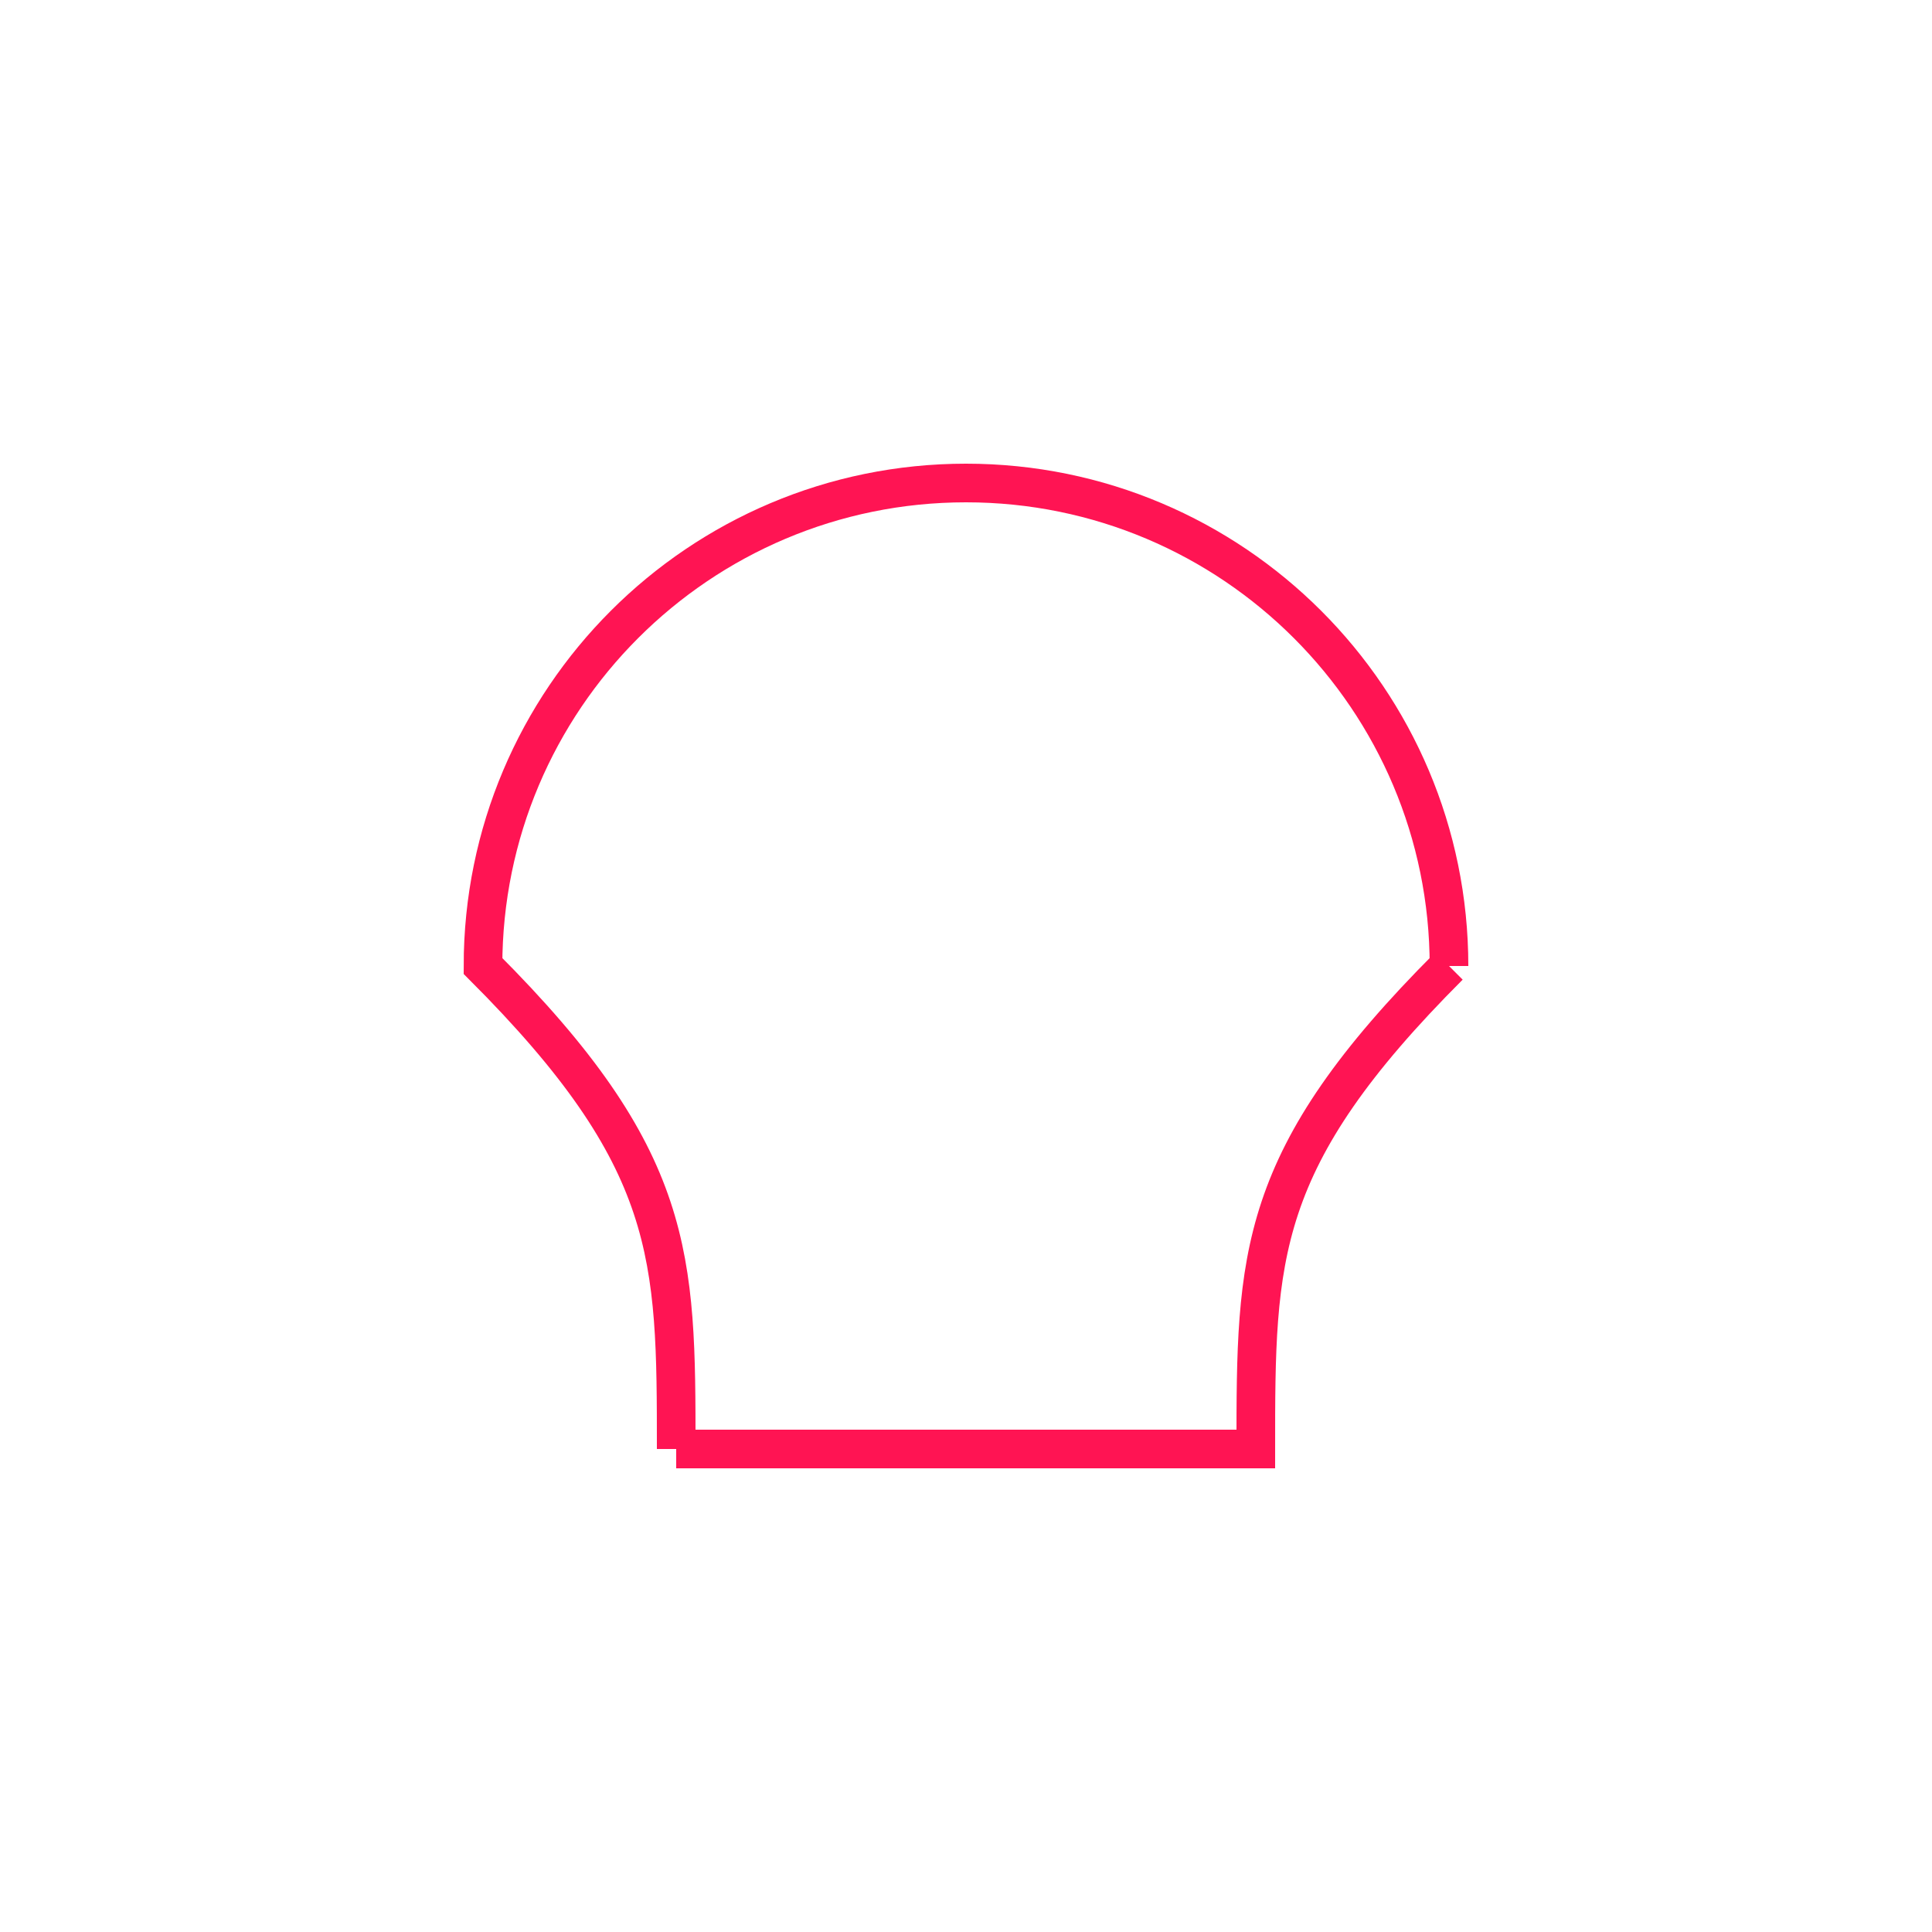
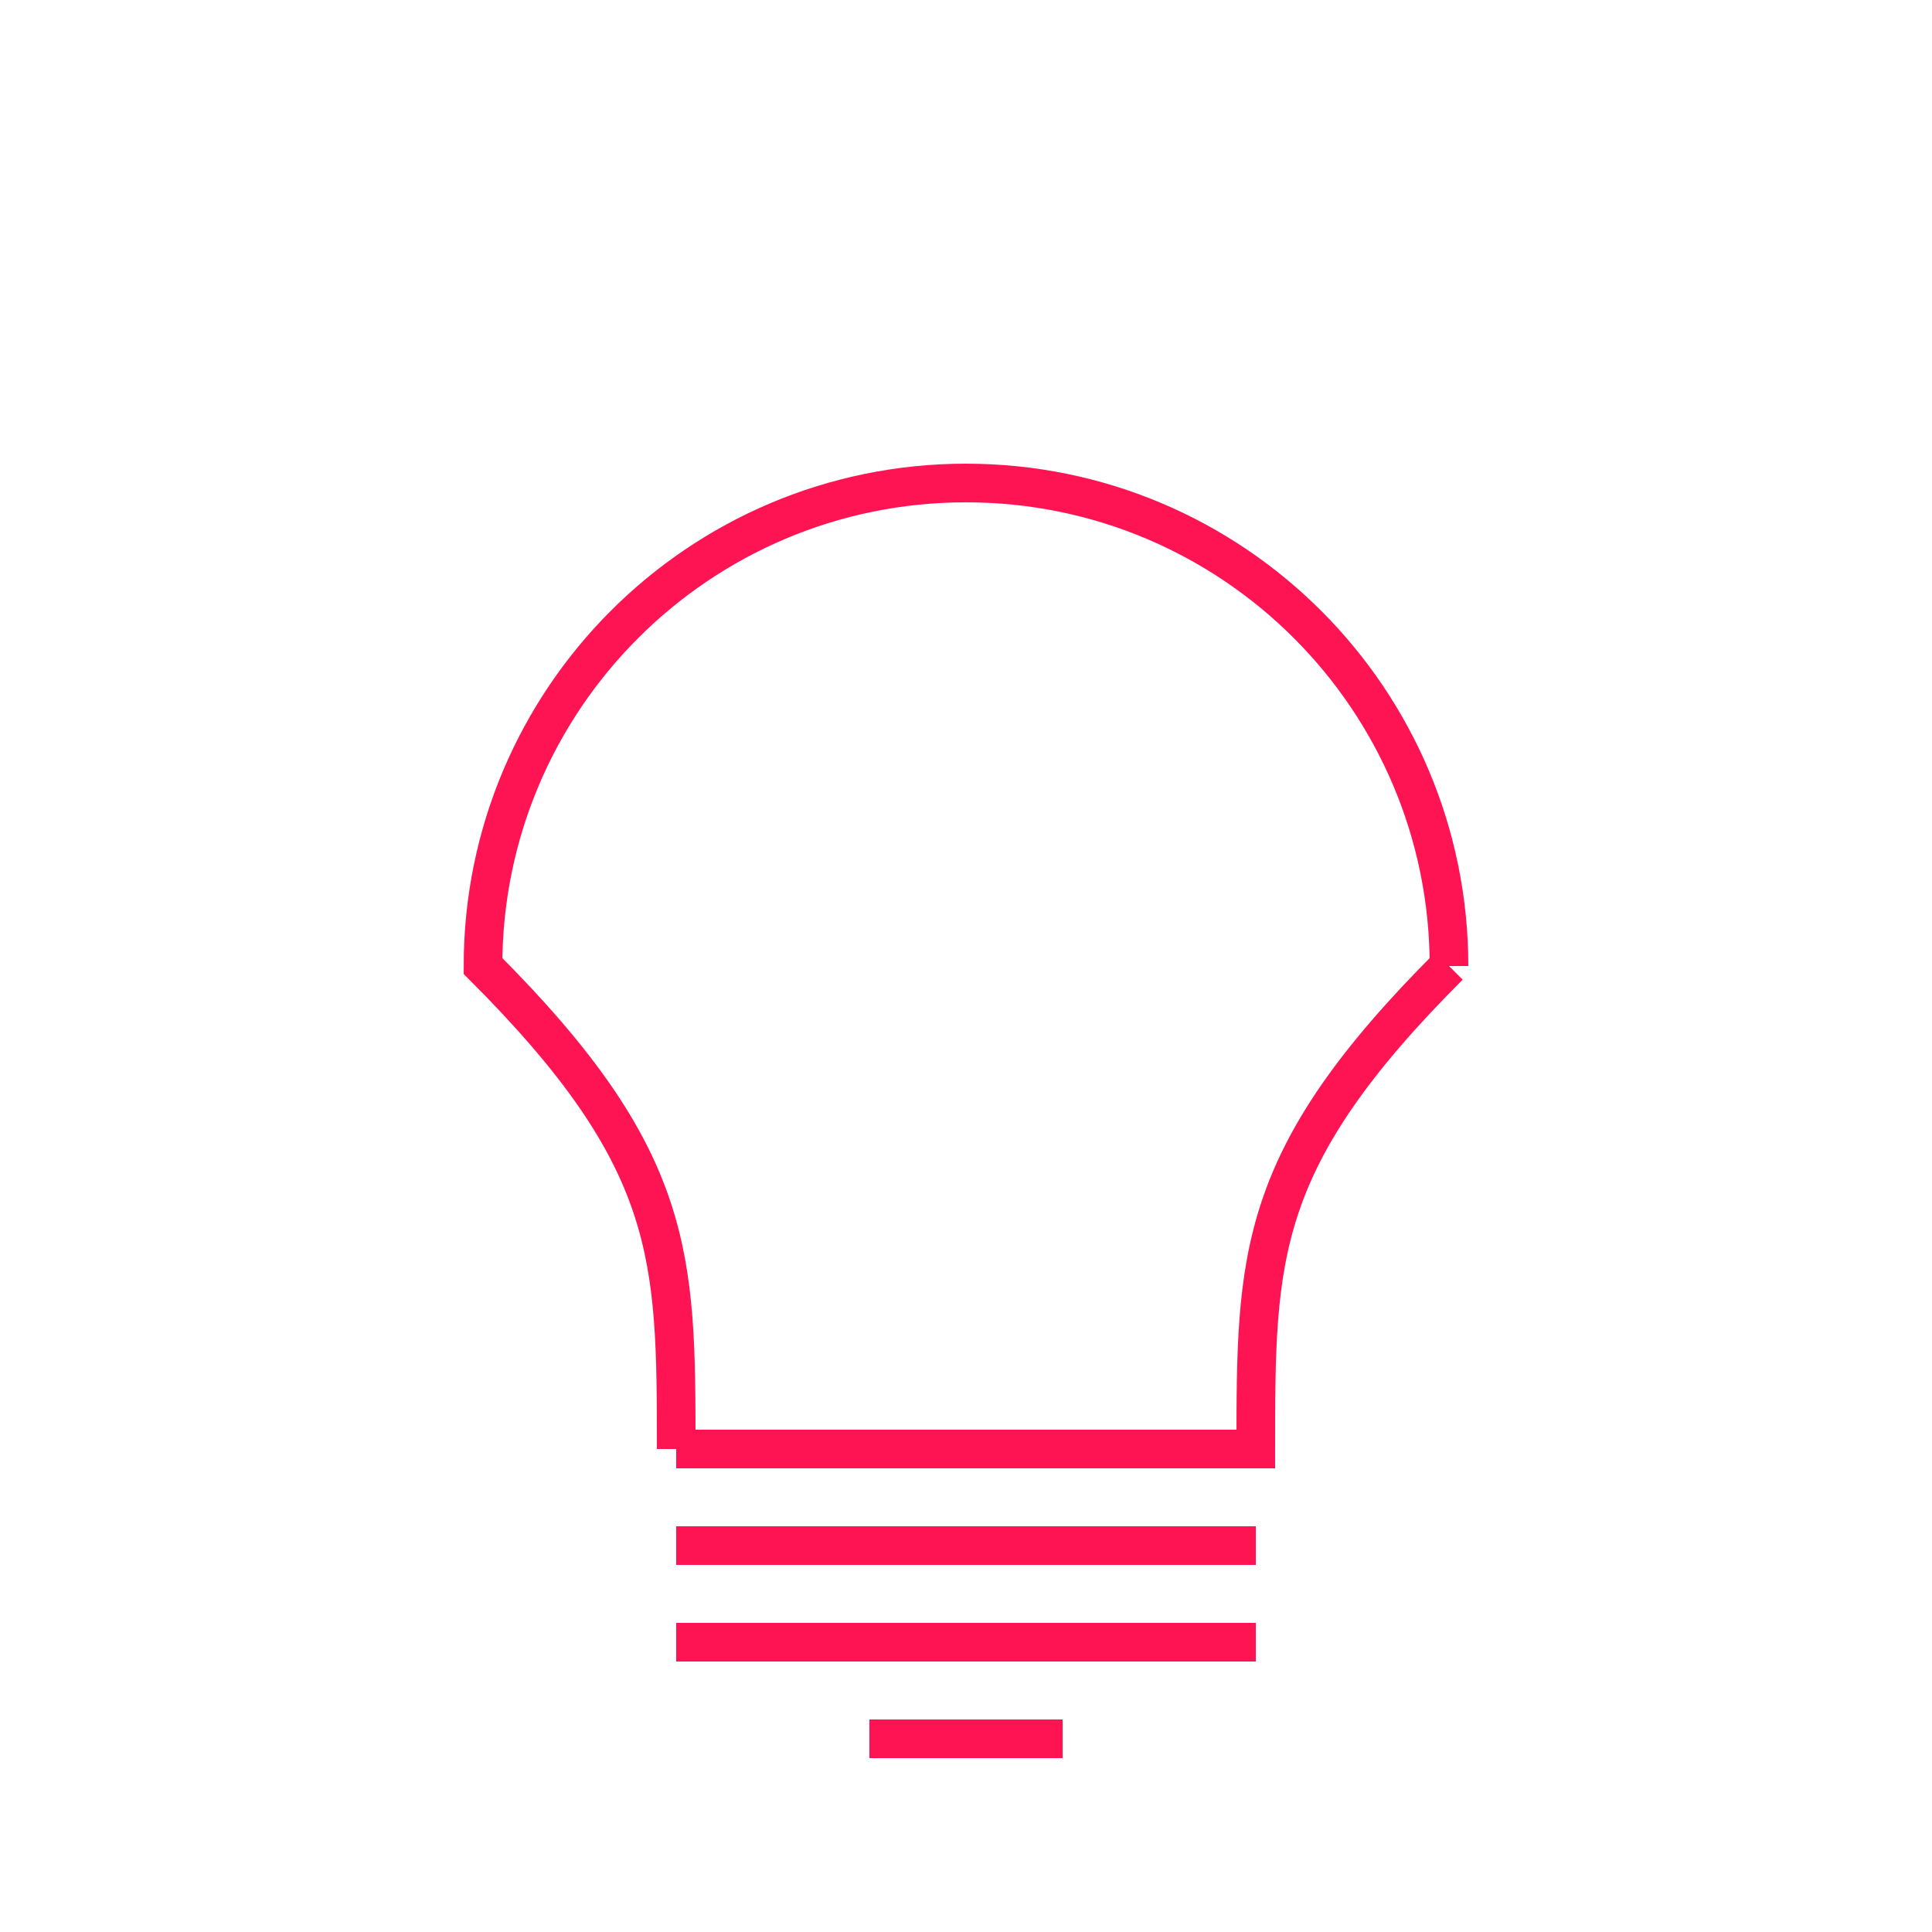
<svg xmlns="http://www.w3.org/2000/svg" viewBox="0 0 100 100">
-   <path d="M35 75 C35 65 35 60 25 50 a1,1 -30 0,1 50 0              M 35 75 H65 C65 65 65 60 75 50" stroke="#ff1453" stroke-width="2" fill-opacity="0" />
+   <path d="M35 75 C35 65 35 60 25 50 a1,1 -30 0,1 50 0              M35 75 H65 C65 65 65 60 75 50             M35 80 H65             M35 85 H65             M45 90 H55" stroke="#ff1453" stroke-width="2" fill-opacity="0" />
</svg>
